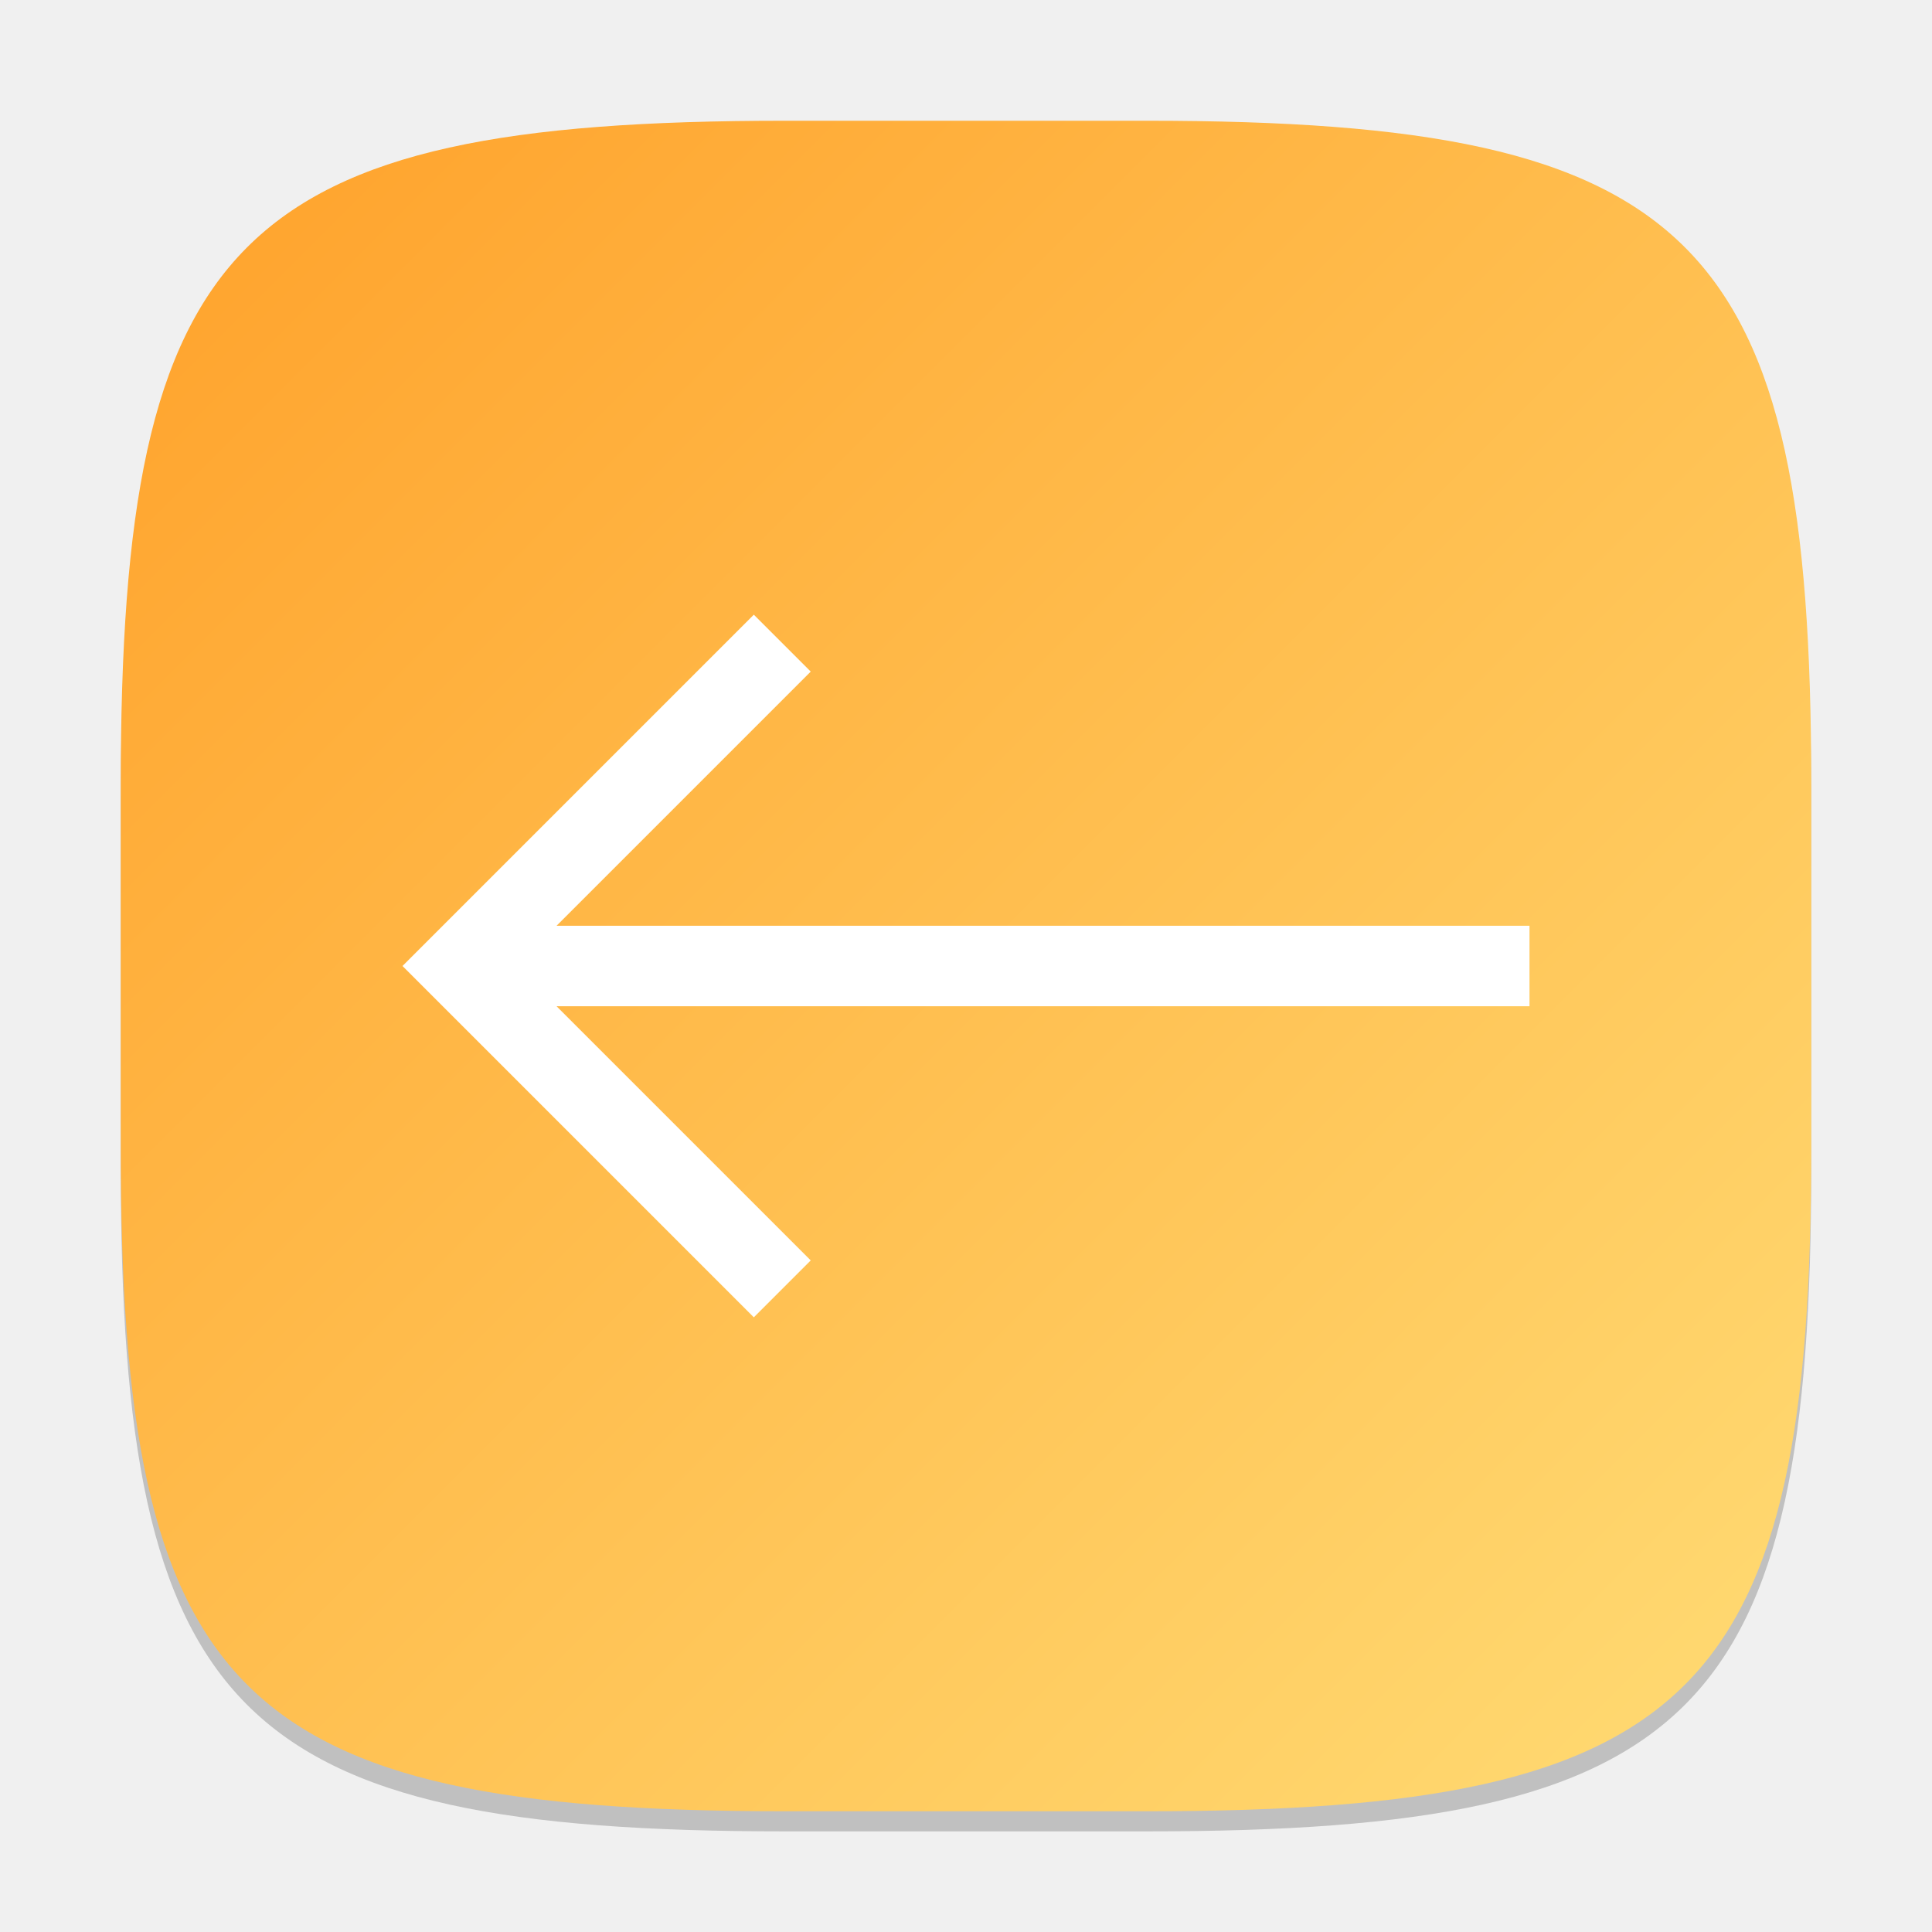
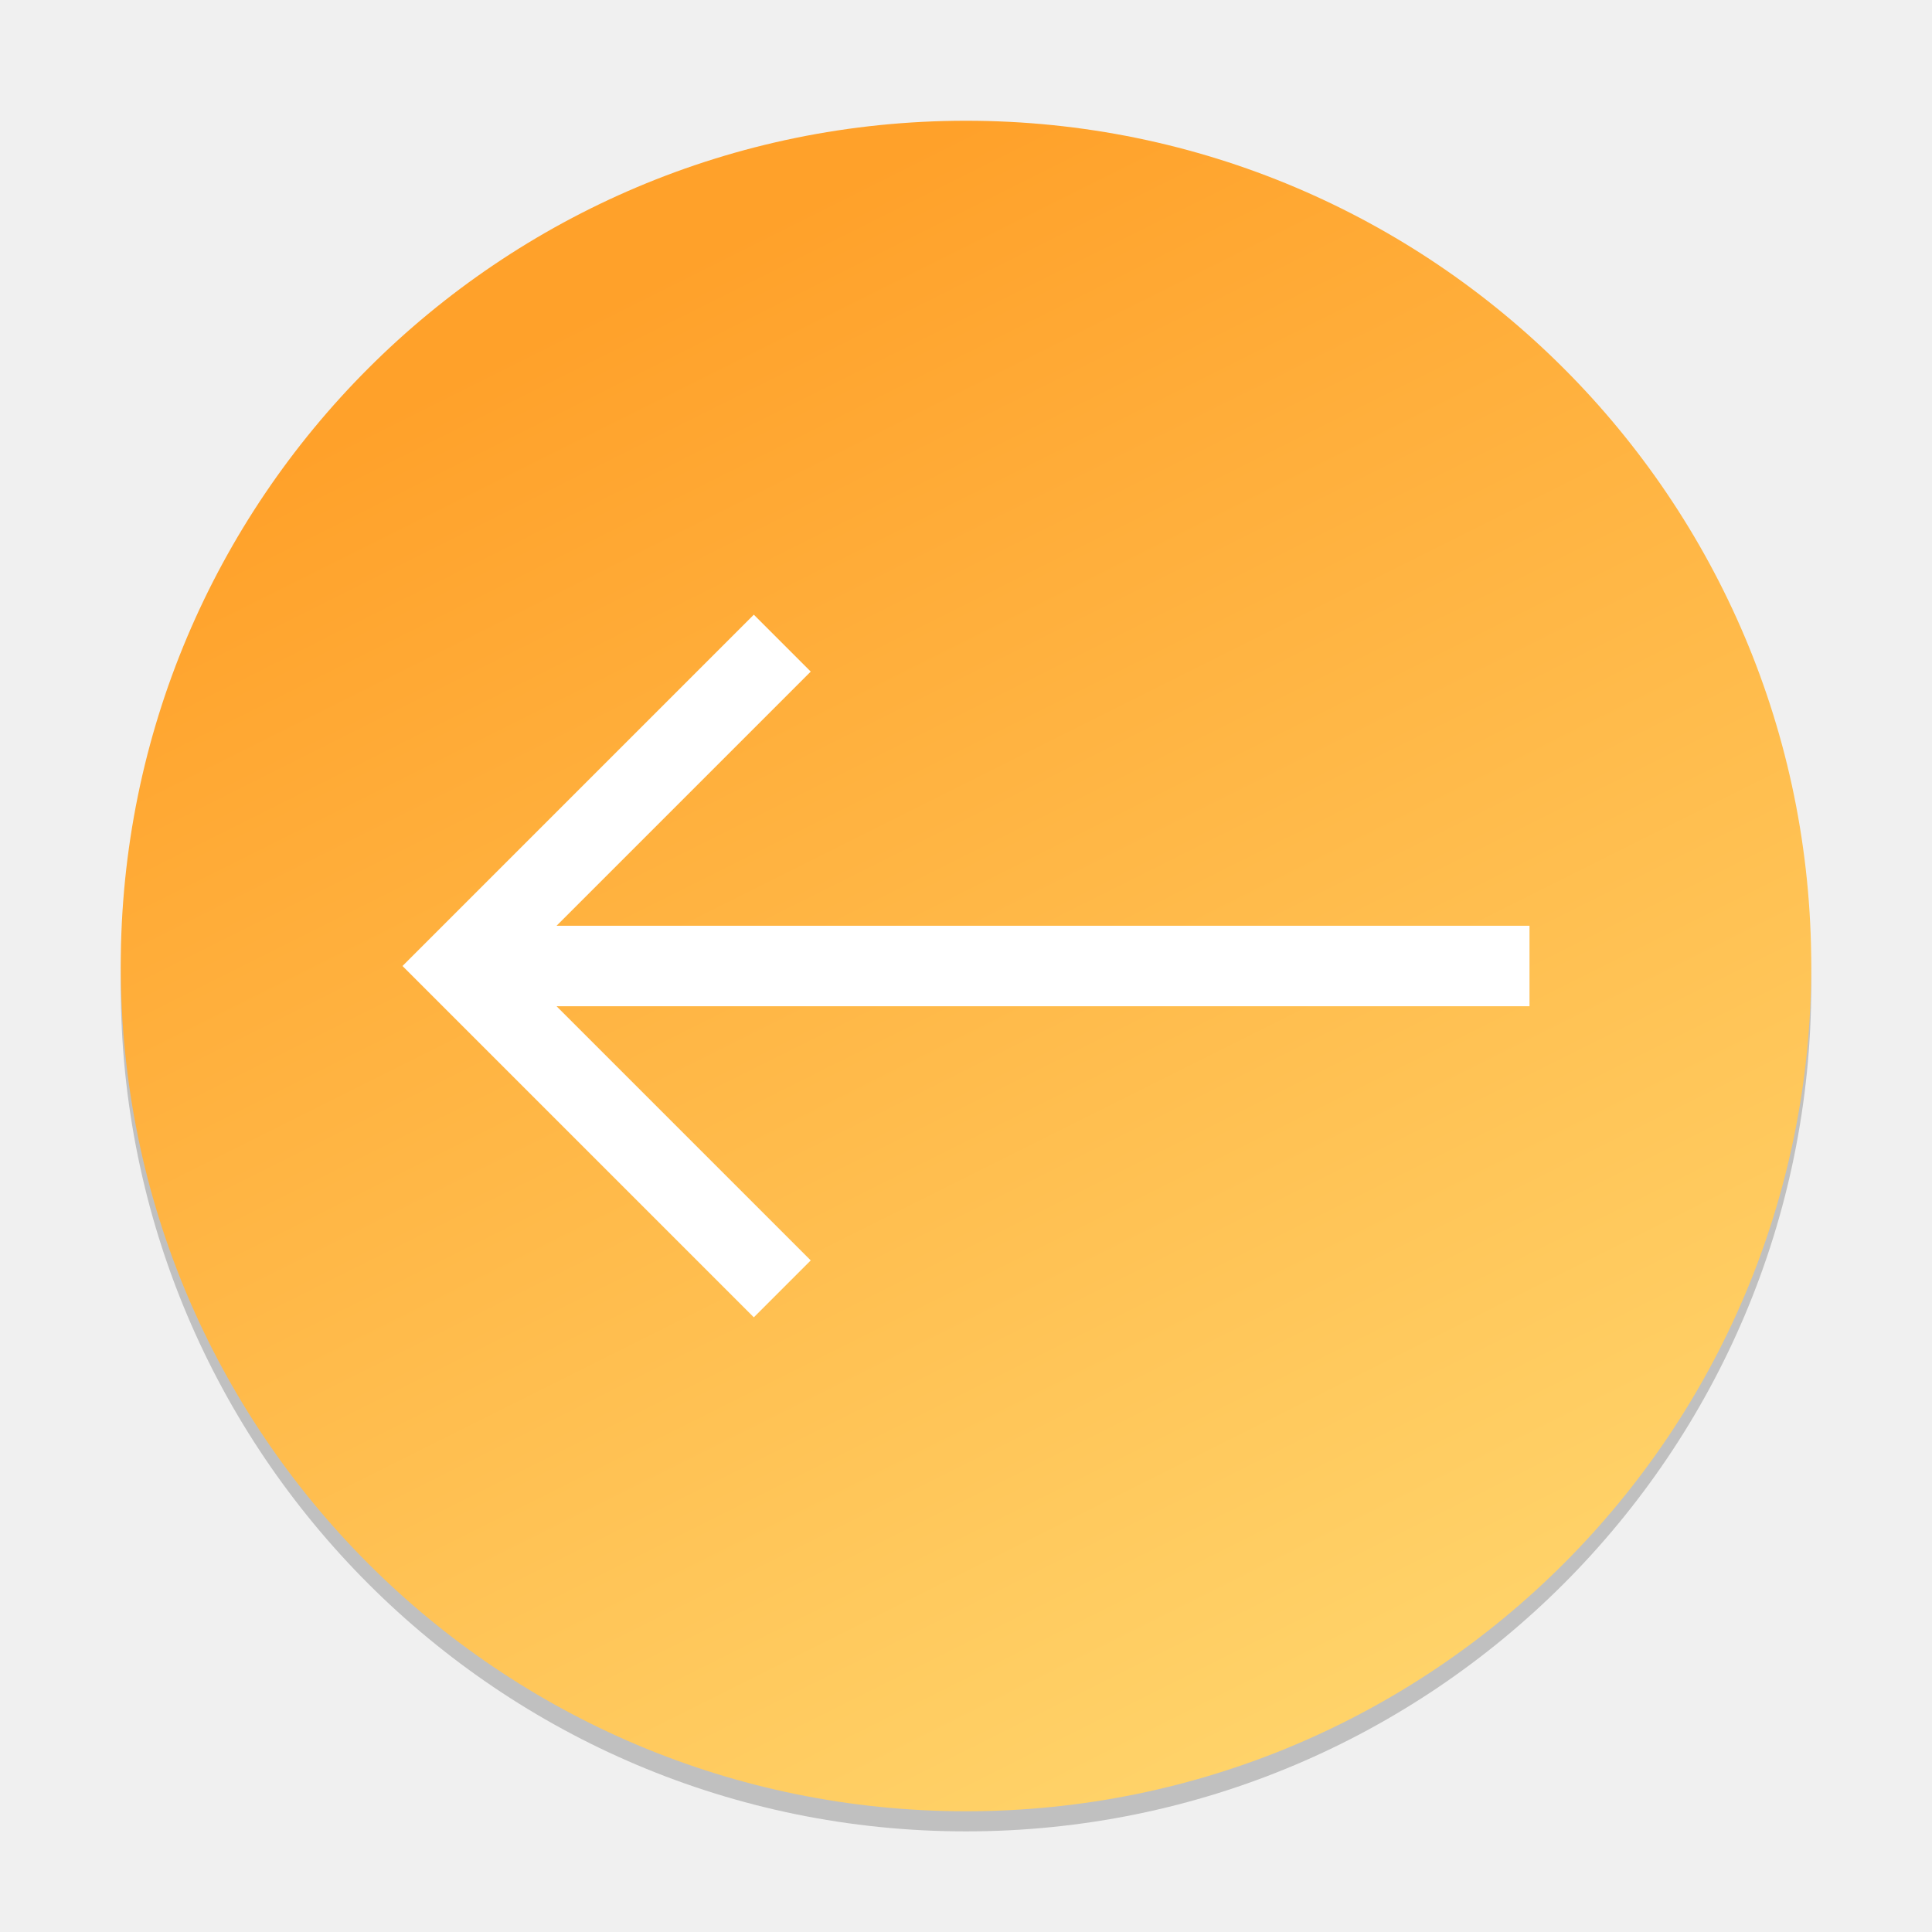
<svg xmlns="http://www.w3.org/2000/svg" xmlns:xlink="http://www.w3.org/1999/xlink" width="96" height="96" viewBox="0 0 96 96" version="1.1" id="svg5">
  <defs id="defs2">
-     <linearGradient xlink:href="#linearGradient986" id="linearGradient4780" x1="2" y1="2" x2="30" y2="30" gradientUnits="userSpaceOnUse" gradientTransform="scale(3)" />
+     <linearGradient xlink:href="#linearGradient986" id="linearGradient2881" x1="16" y1="3" x2="29" y2="29" gradientUnits="userSpaceOnUse" gradientTransform="matrix(3.230769,0,0,3.230769,-3.692308,-3.692308)" />
    <linearGradient id="linearGradient986">
      <stop style="stop-color:#ffa12a;stop-opacity:1;" offset="0" id="stop982" />
      <stop style="stop-color:#ffdc75;stop-opacity:1;" offset="1" id="stop984" />
    </linearGradient>
  </defs>
-   <path d="M 39,7 C 11.696,7 6,12.819 6,40 v 18 c 0,27.181 5.696,33 33,33 H 57 C 84.304,91 90,85.181 90,58 V 40 C 90,12.819 84.304,7 57,7" style="opacity:0.2;fill:#000000;stroke-width:3;stroke-linecap:round;stroke-linejoin:round" id="path563" />
-   <path id="path530" style="fill:url(#linearGradient4780);fill-opacity:1;stroke-width:3;stroke-linecap:round;stroke-linejoin:round" d="M 39,6 C 11.696,6 6,11.819 6,39 v 18 c 0,27.181 5.696,33 33,33 H 57 C 84.304,90 90,84.181 90,57 V 39 C 90,11.819 84.304,6 57,6 Z" />
+   <circle style="opacity:0.2;fill:#000000;fill-opacity:1;stroke:none;stroke-width:6.462;stroke-linecap:round;stroke-linejoin:round;stroke-dasharray:none;stroke-opacity:1" id="path2871" cx="48" cy="49" r="42" />
+   <circle style="opacity:1;fill:url(#linearGradient2881);fill-opacity:1;stroke:none;stroke-width:6.462;stroke-linecap:round;stroke-linejoin:round;stroke-dasharray:none;stroke-opacity:1" id="path2873" cx="48" cy="48" r="42" />
  <path id="rect1845" style="fill:#ffffff;stroke-width:4;stroke-linecap:round;stroke-linejoin:round" d="M 37.457,30.543 22.828,45.172 20,48 22.828,50.828 37.457,65.457 40.285,62.629 27.656,50 H 76 V 46 H 27.656 L 40.285,33.371 Z" />
</svg>
